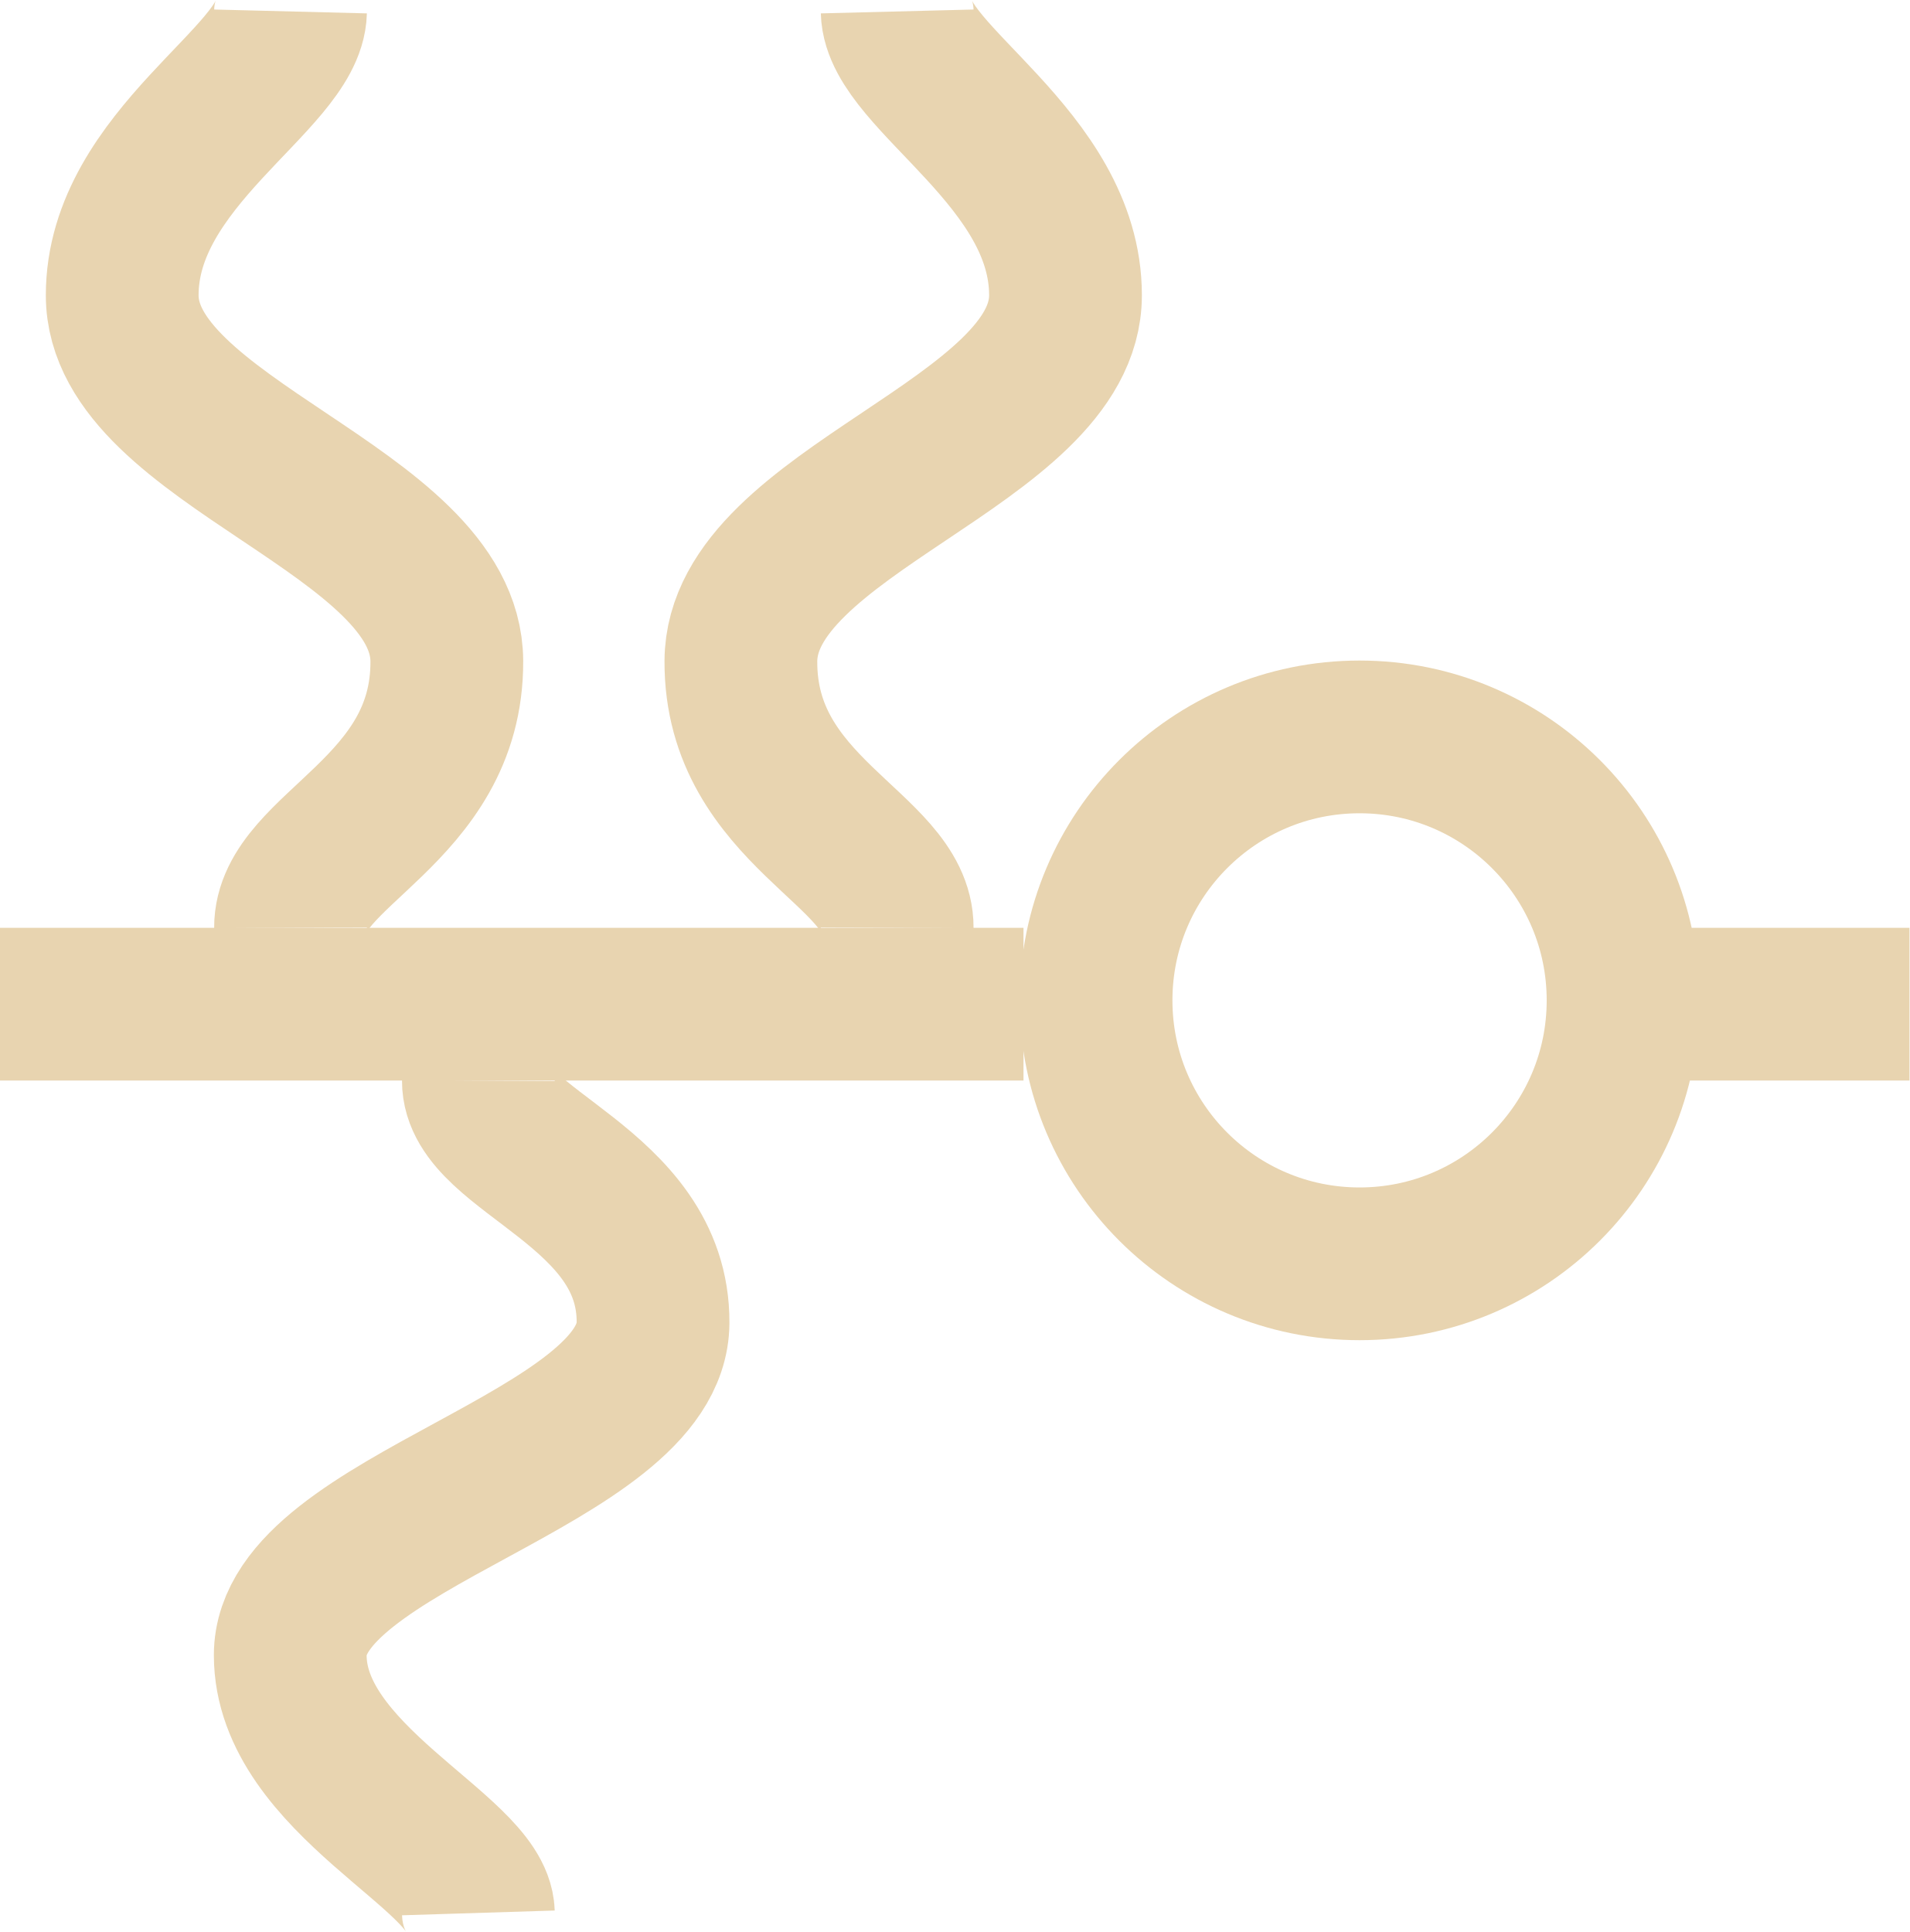
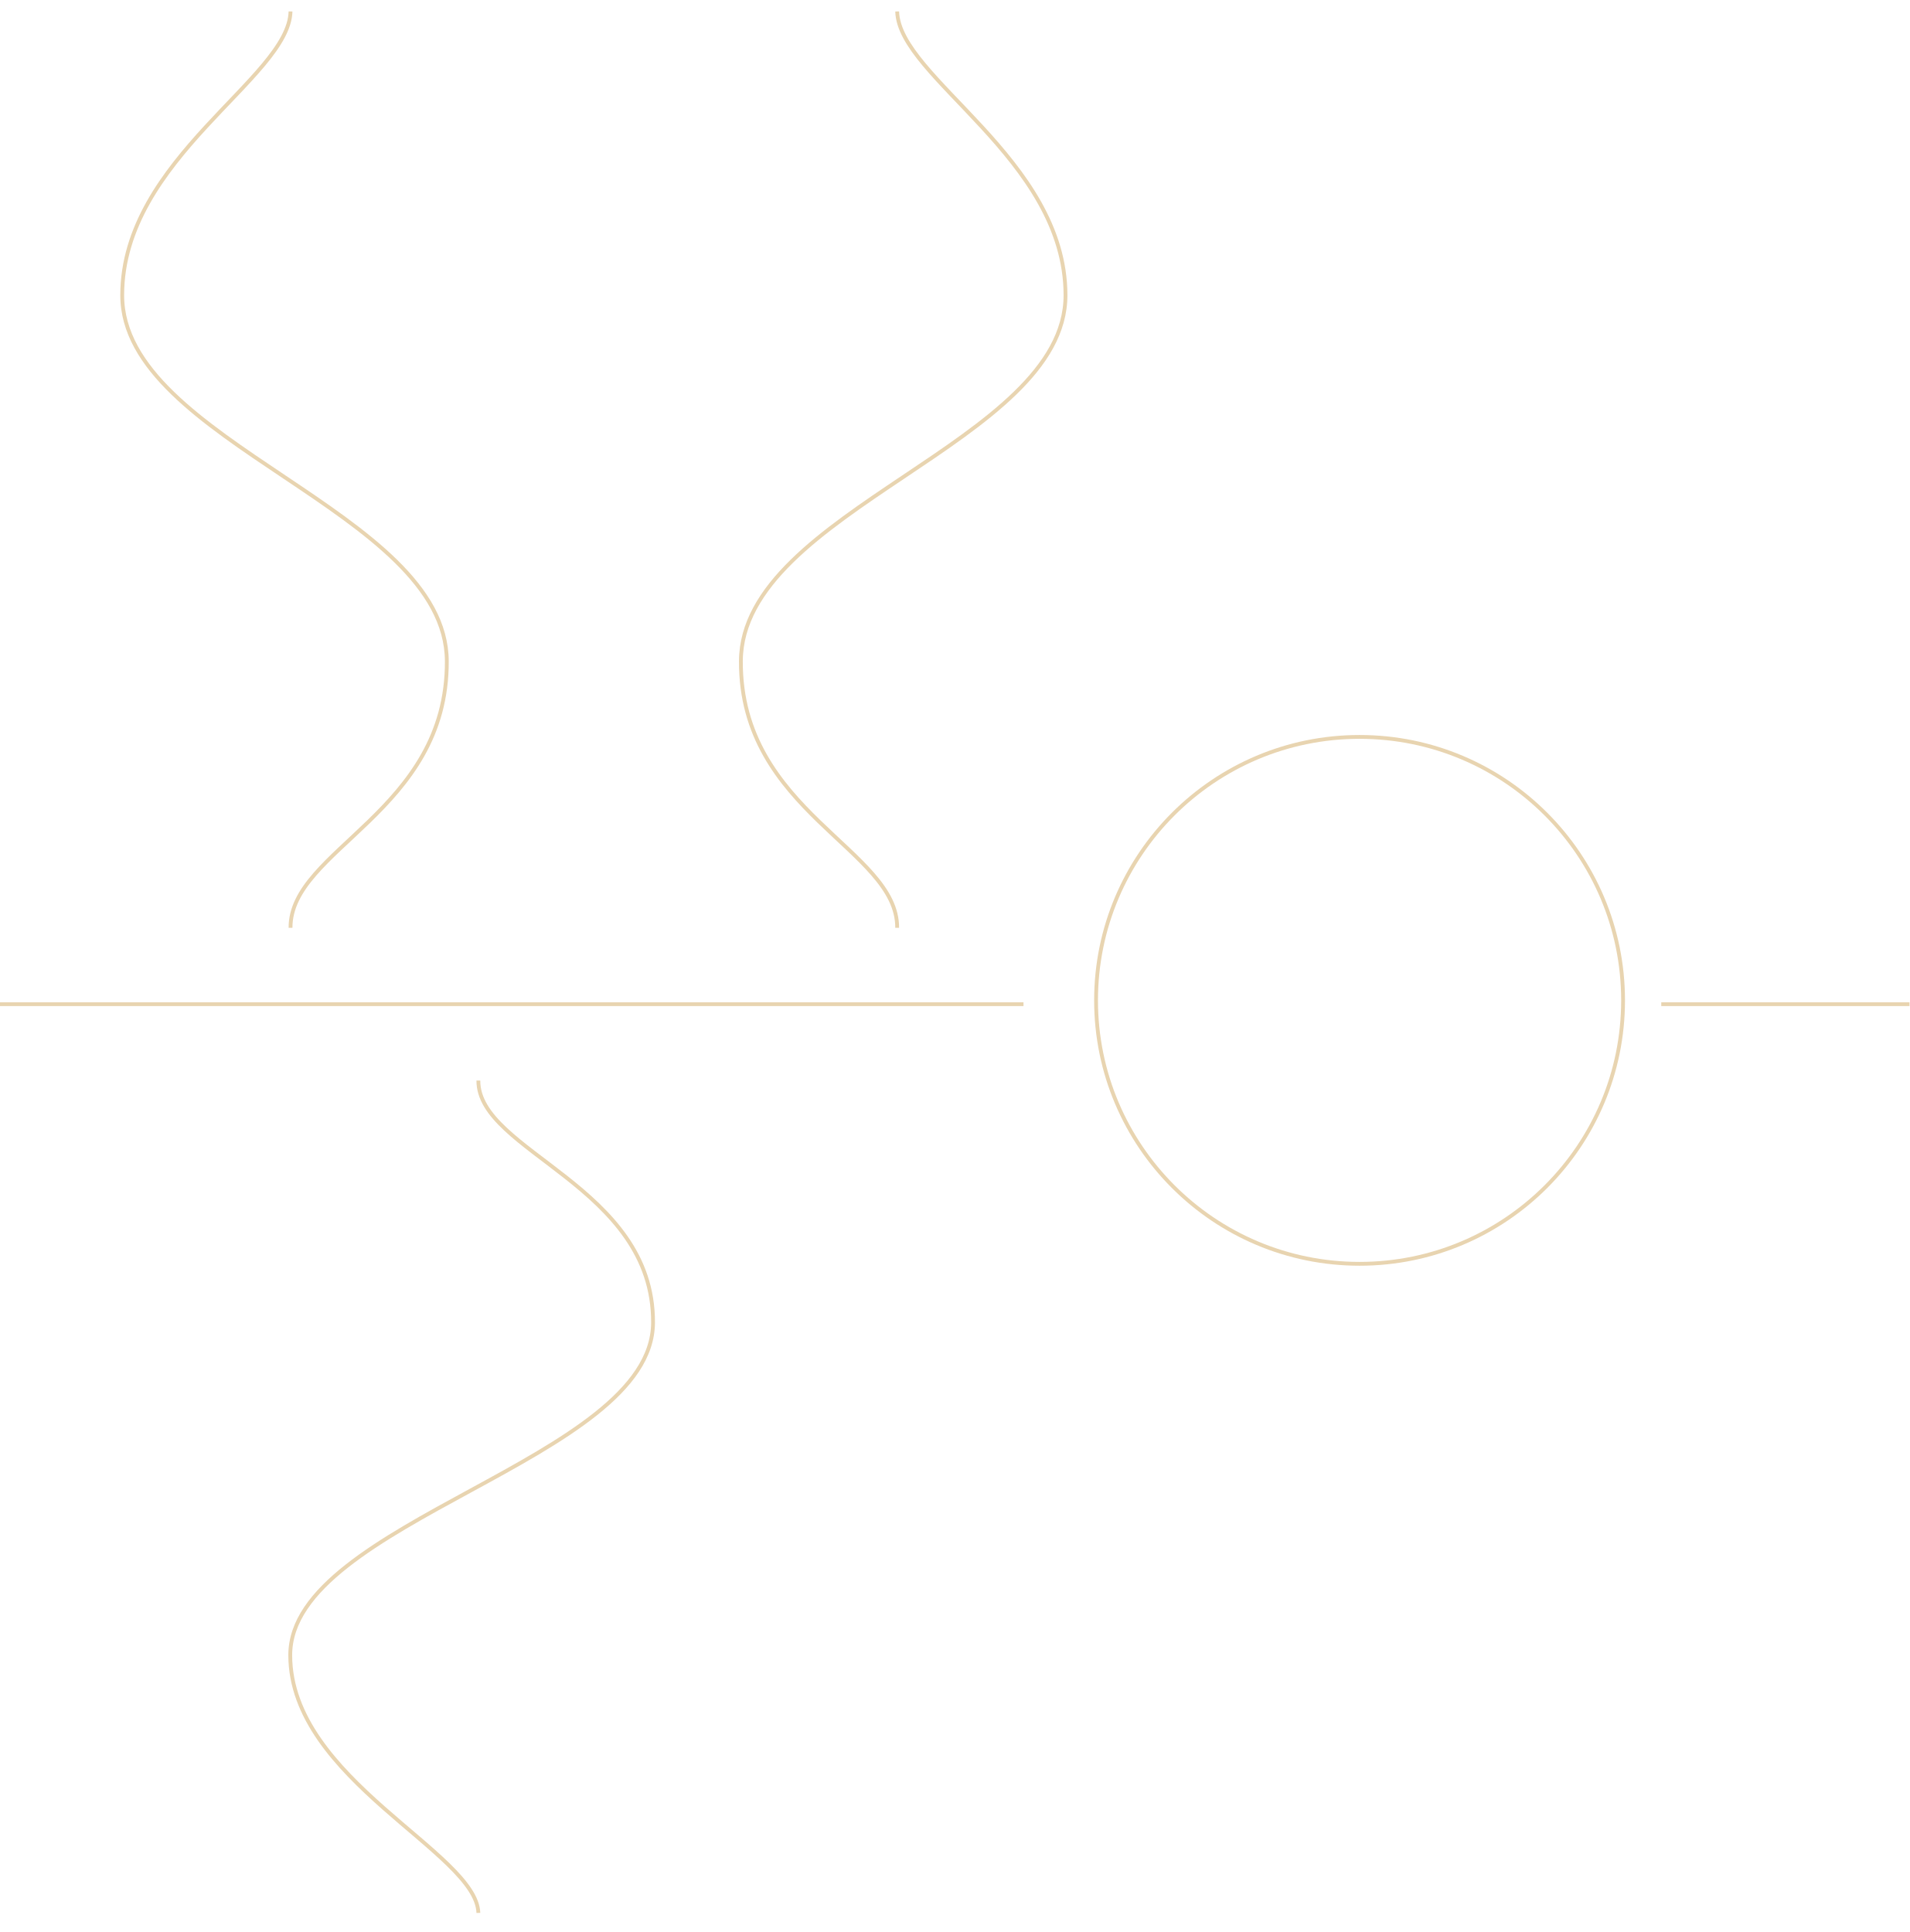
<svg xmlns="http://www.w3.org/2000/svg" width="500" height="506" viewBox="0 0 500 506" fill="none">
-   <circle cx="356" cy="262" r="69" stroke="#E8D4B0" stroke-width="40" />
-   <path d="M268 263H-3.05176e-05" stroke="#E8D4B0" stroke-width="40" stroke-linejoin="round" />
-   <path d="M500 263H435" stroke="#E8D4B0" stroke-width="40" stroke-linejoin="round" />
-   <path d="M234.925 243C235.034 222.47 193.817 212.552 194 173.149C194.184 133.746 279 115.836 279 77.328C279 41.508 235.367 20.425 234.925 3" stroke="#E8D4B0" stroke-width="40" stroke-linejoin="round" />
-   <path d="M76.075 243C75.966 222.47 117.183 212.552 116.999 173.149C116.816 133.746 32 115.836 32 77.328C32 41.508 75.633 20.425 76.075 3" stroke="#E8D4B0" stroke-width="40" stroke-linejoin="round" />
-   <path d="M125.26 283C125.139 301.648 171.205 310.657 170.999 346.448C170.794 382.239 76 398.507 76 433.485C76 466.022 124.767 485.172 125.26 501" stroke="#E8D4B0" stroke-width="40" stroke-linejoin="round" />
+   <circle cx="356" cy="262" r="69" stroke="#E8D4B0" strokeWidth="40" />
+   <path d="M268 263H-3.05176e-05" stroke="#E8D4B0" strokeWidth="40" strokeLinejoin="round" />
+   <path d="M500 263H435" stroke="#E8D4B0" strokeWidth="40" strokeLinejoin="round" />
+   <path d="M234.925 243C235.034 222.47 193.817 212.552 194 173.149C194.184 133.746 279 115.836 279 77.328C279 41.508 235.367 20.425 234.925 3" stroke="#E8D4B0" strokeWidth="40" strokeLinejoin="round" />
+   <path d="M76.075 243C75.966 222.47 117.183 212.552 116.999 173.149C116.816 133.746 32 115.836 32 77.328C32 41.508 75.633 20.425 76.075 3" stroke="#E8D4B0" strokeWidth="40" strokeLinejoin="round" />
+   <path d="M125.26 283C125.139 301.648 171.205 310.657 170.999 346.448C170.794 382.239 76 398.507 76 433.485C76 466.022 124.767 485.172 125.26 501" stroke="#E8D4B0" strokeWidth="40" strokeLinejoin="round" />
</svg>
